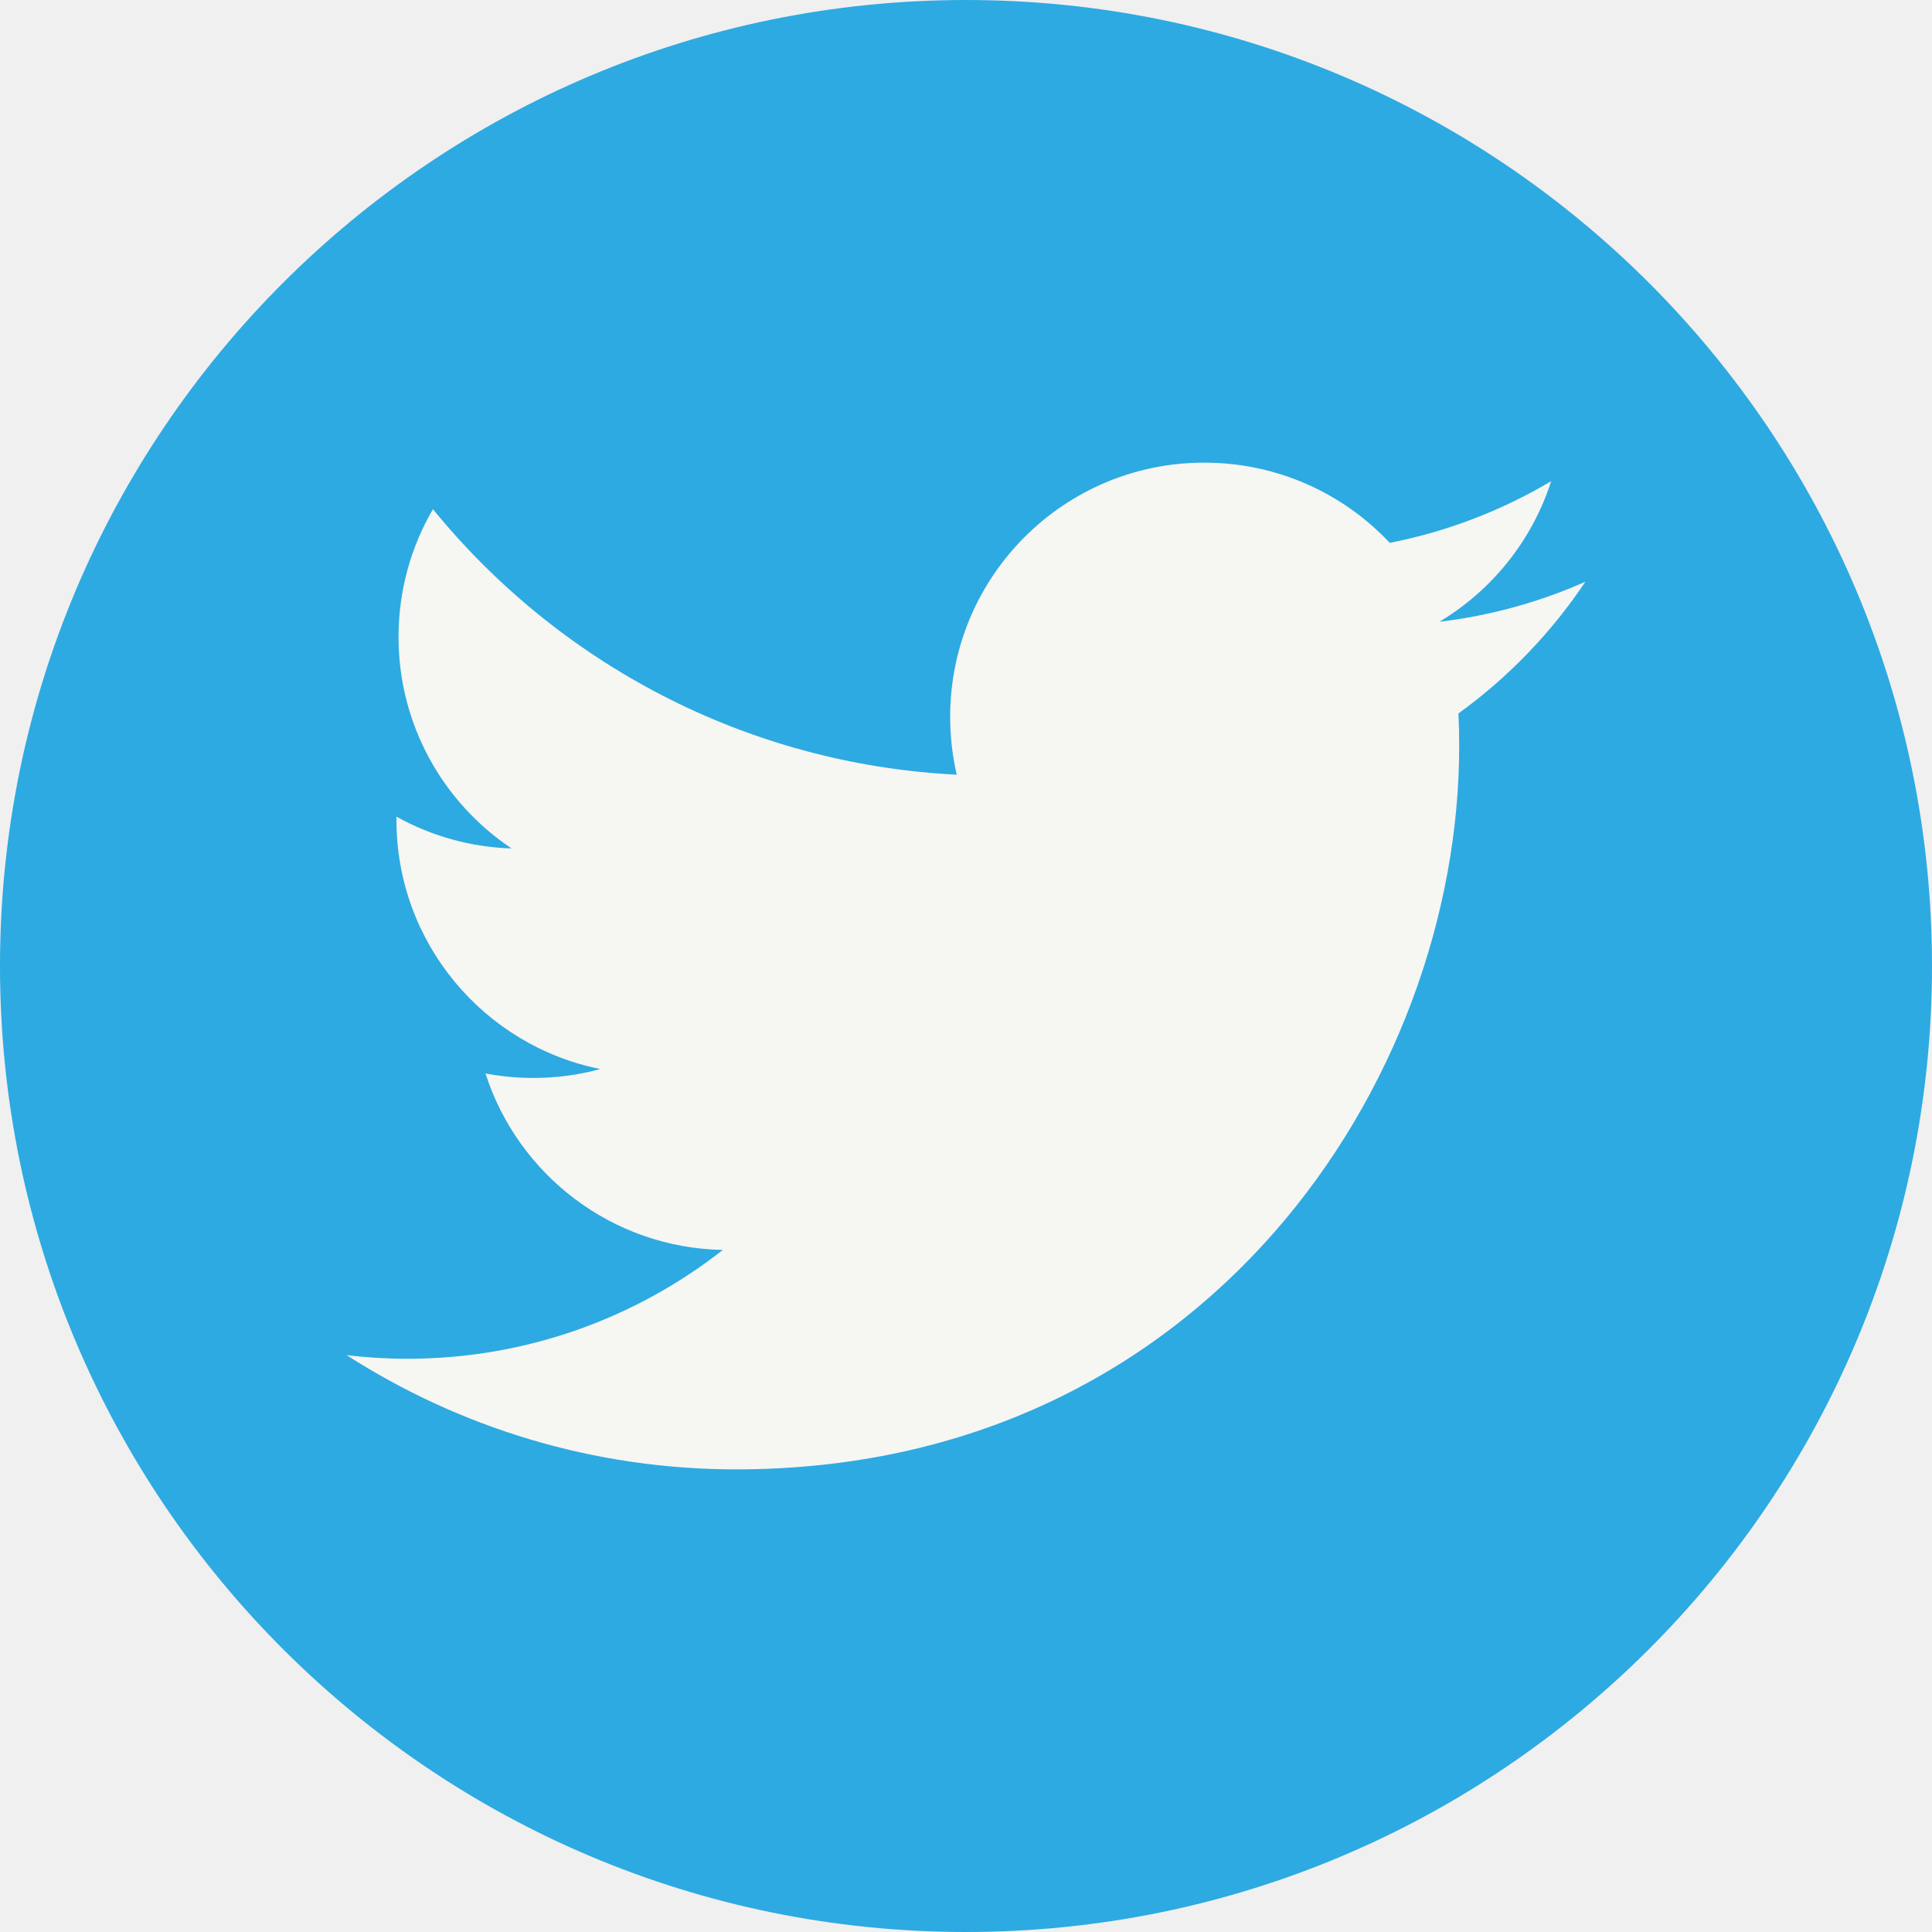
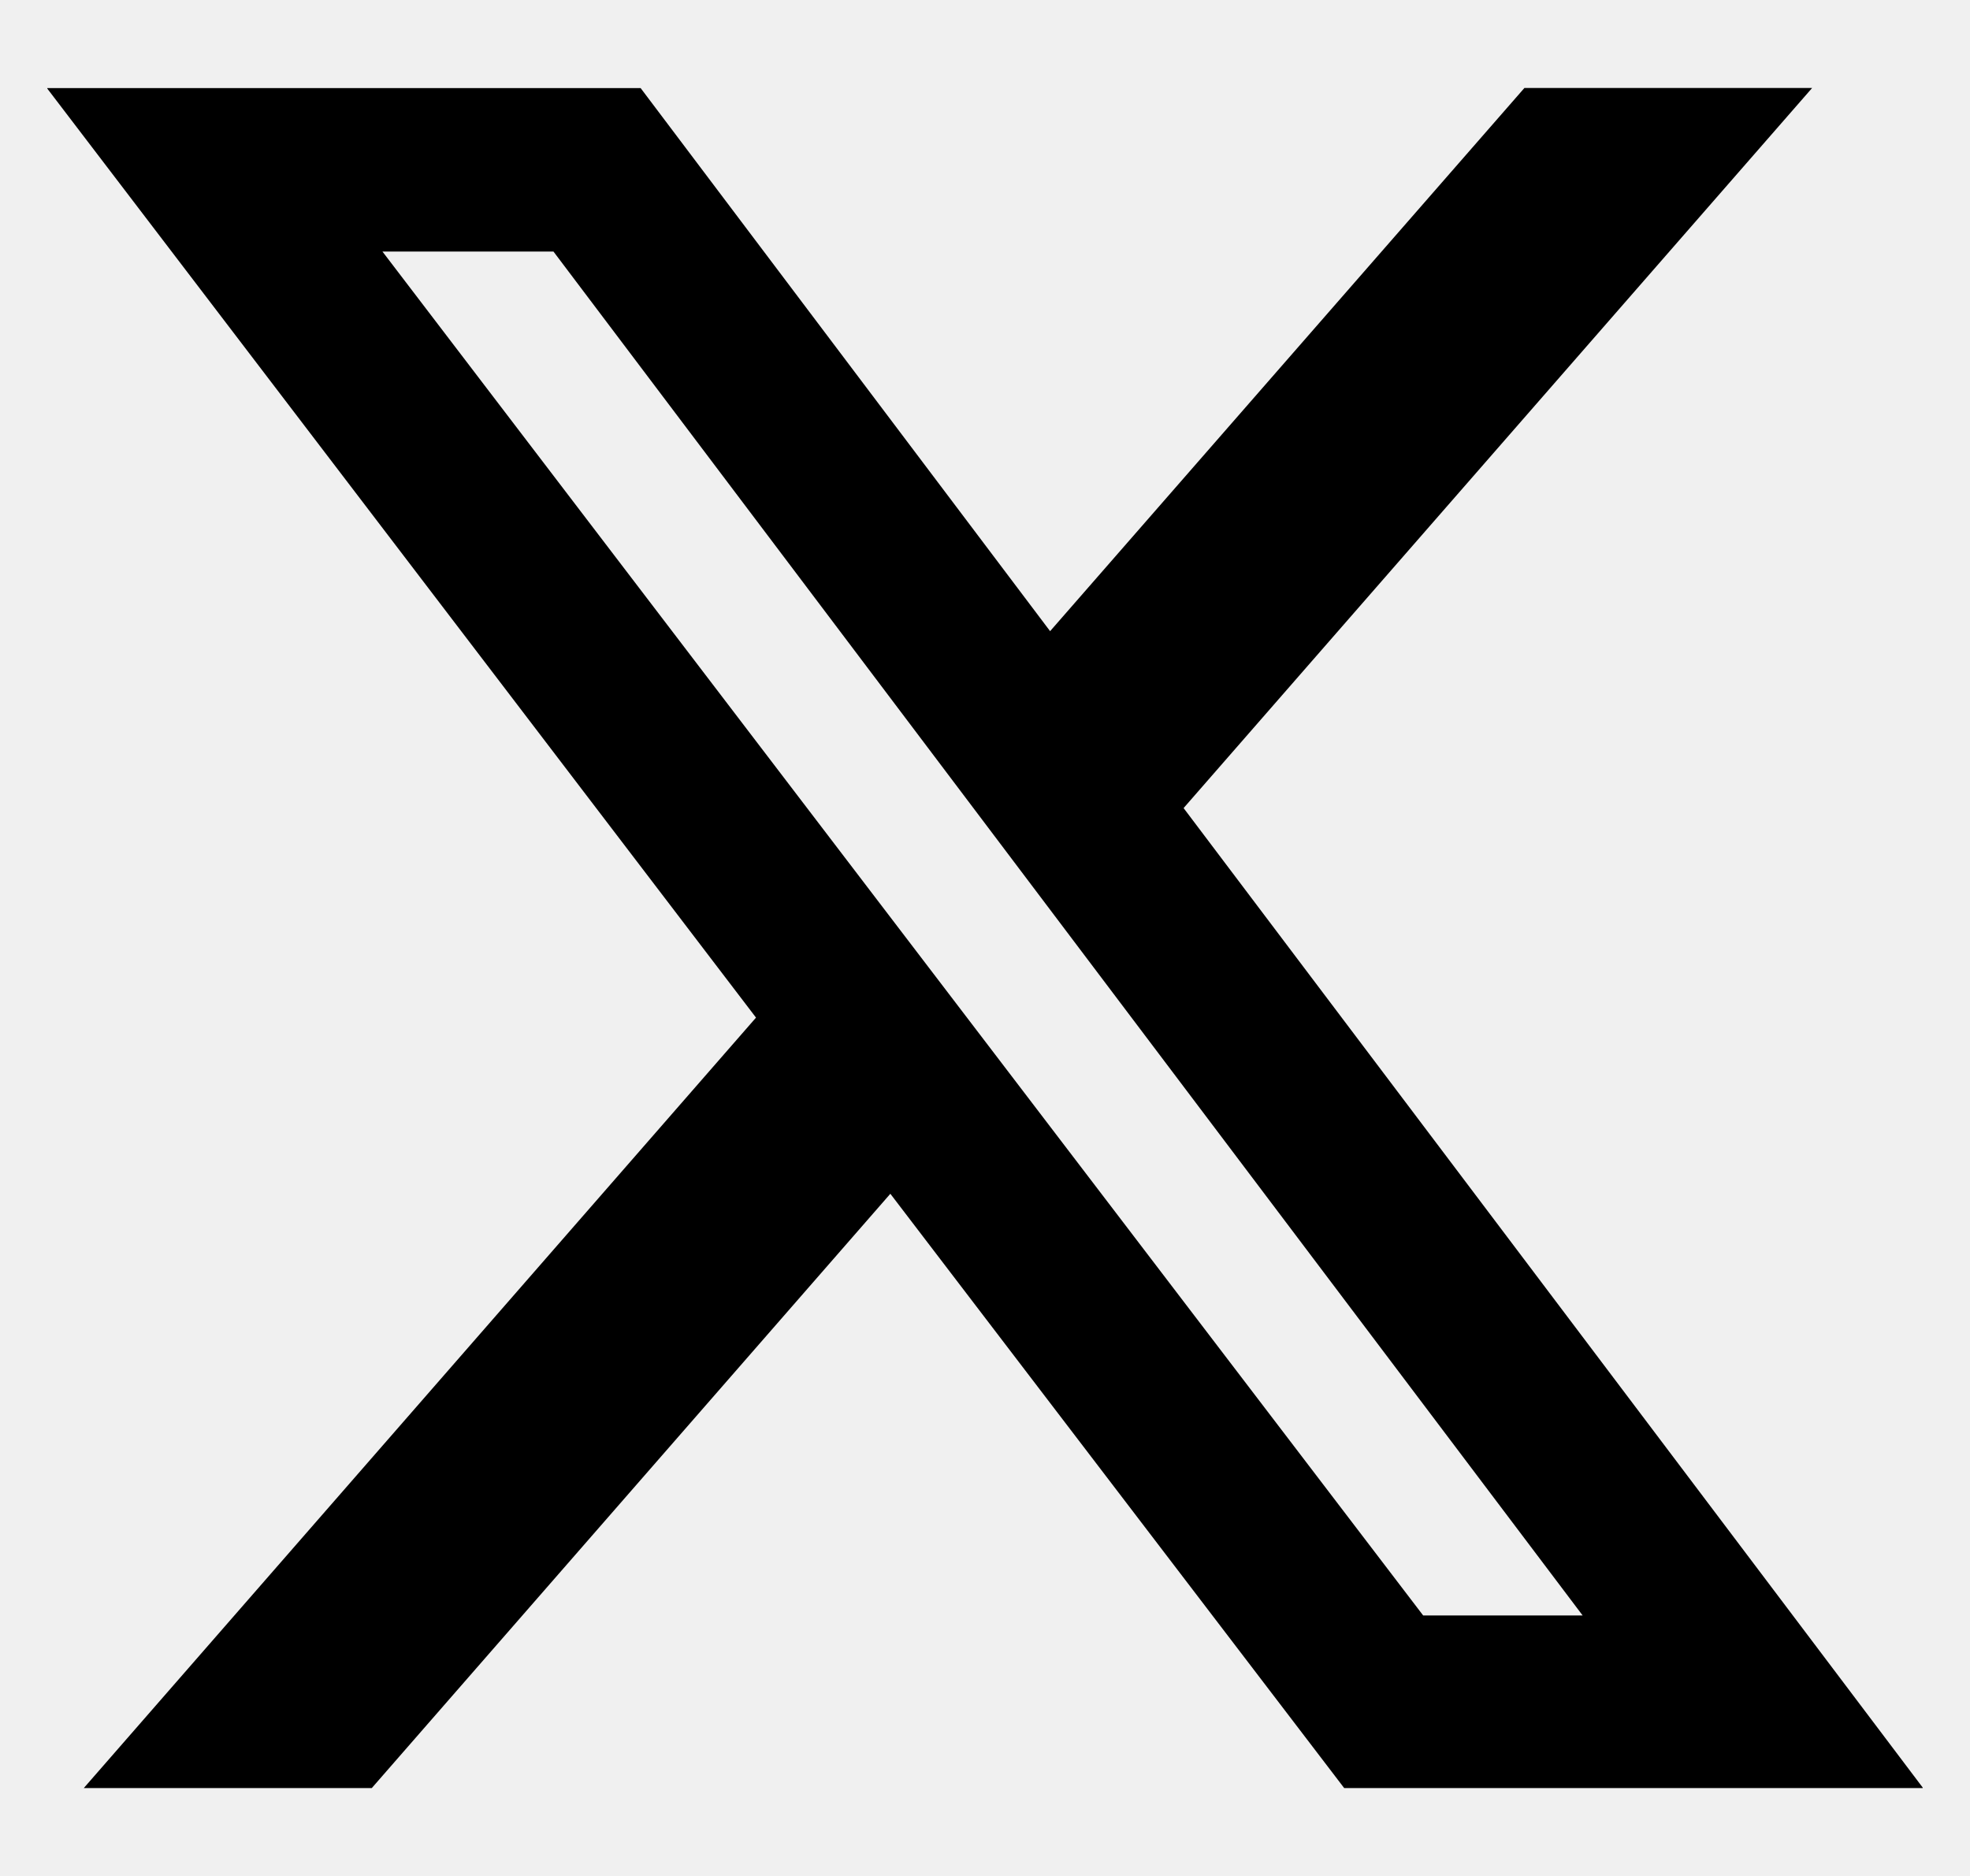
- <svg xmlns="http://www.w3.org/2000/svg" width="48" height="48" viewBox="126.444 2.281 589 589">
-   <circle cx="420.944" cy="296.781" r="294.5" fill="#2daae1" />
-   <path d="M609.773 179.634c-13.891 6.164-28.811 10.331-44.498 12.204 16.01-9.587 28.275-24.779 34.066-42.86a154.78 154.78 0 0 1-49.209 18.801c-14.125-15.056-34.267-24.456-56.551-24.456-42.773 0-77.462 34.675-77.462 77.473 0 6.064.683 11.98 1.996 17.66-64.389-3.236-121.474-34.079-159.684-80.945-6.672 11.446-10.491 24.754-10.491 38.953 0 26.875 13.679 50.587 34.464 64.477a77.122 77.122 0 0 1-35.097-9.686v.979c0 37.54 26.701 68.842 62.145 75.961-6.511 1.784-13.344 2.716-20.413 2.716-4.998 0-9.847-.473-14.584-1.364 9.859 30.769 38.471 53.166 72.363 53.799-26.515 20.785-59.925 33.175-96.212 33.175-6.25 0-12.427-.373-18.491-1.104 34.291 21.988 75.006 34.824 118.759 34.824 142.496 0 220.428-118.052 220.428-220.428 0-3.361-.074-6.697-.236-10.021a157.855 157.855 0 0 0 38.707-40.158z" fill="#f6f6f3" />
+ <svg xmlns="http://www.w3.org/2000/svg" width="21" height="20" viewBox="0 0 21 20" fill="none">
+   <g clip-path="url(#clip0_13131_3958)">
+     <mask id="mask0_13131_3958" style="mask-type:luminance" maskUnits="userSpaceOnUse" x="0" y="0" width="21" height="20">
+       <path d="M0.5 0H20.5V20H0.5V0Z" fill="white" />
+     </mask>
+     <g mask="url(#mask0_13131_3958)">
+       <path d="M16.25 0.938H19.317L12.617 8.615L20.5 19.063H14.329L9.491 12.727L3.963 19.063H0.893L8.059 10.849L0.5 0.939H6.829L11.194 6.729L16.25 0.938ZM15.171 17.223H16.871L5.9 2.682H4.077L15.171 17.223Z" fill="black" />
+     </g>
+   </g>
+   <defs>
+     <clipPath id="clip0_13131_3958">
+       <rect width="20" height="20" fill="white" transform="translate(0.5)" />
+     </clipPath>
+   </defs>
</svg>
